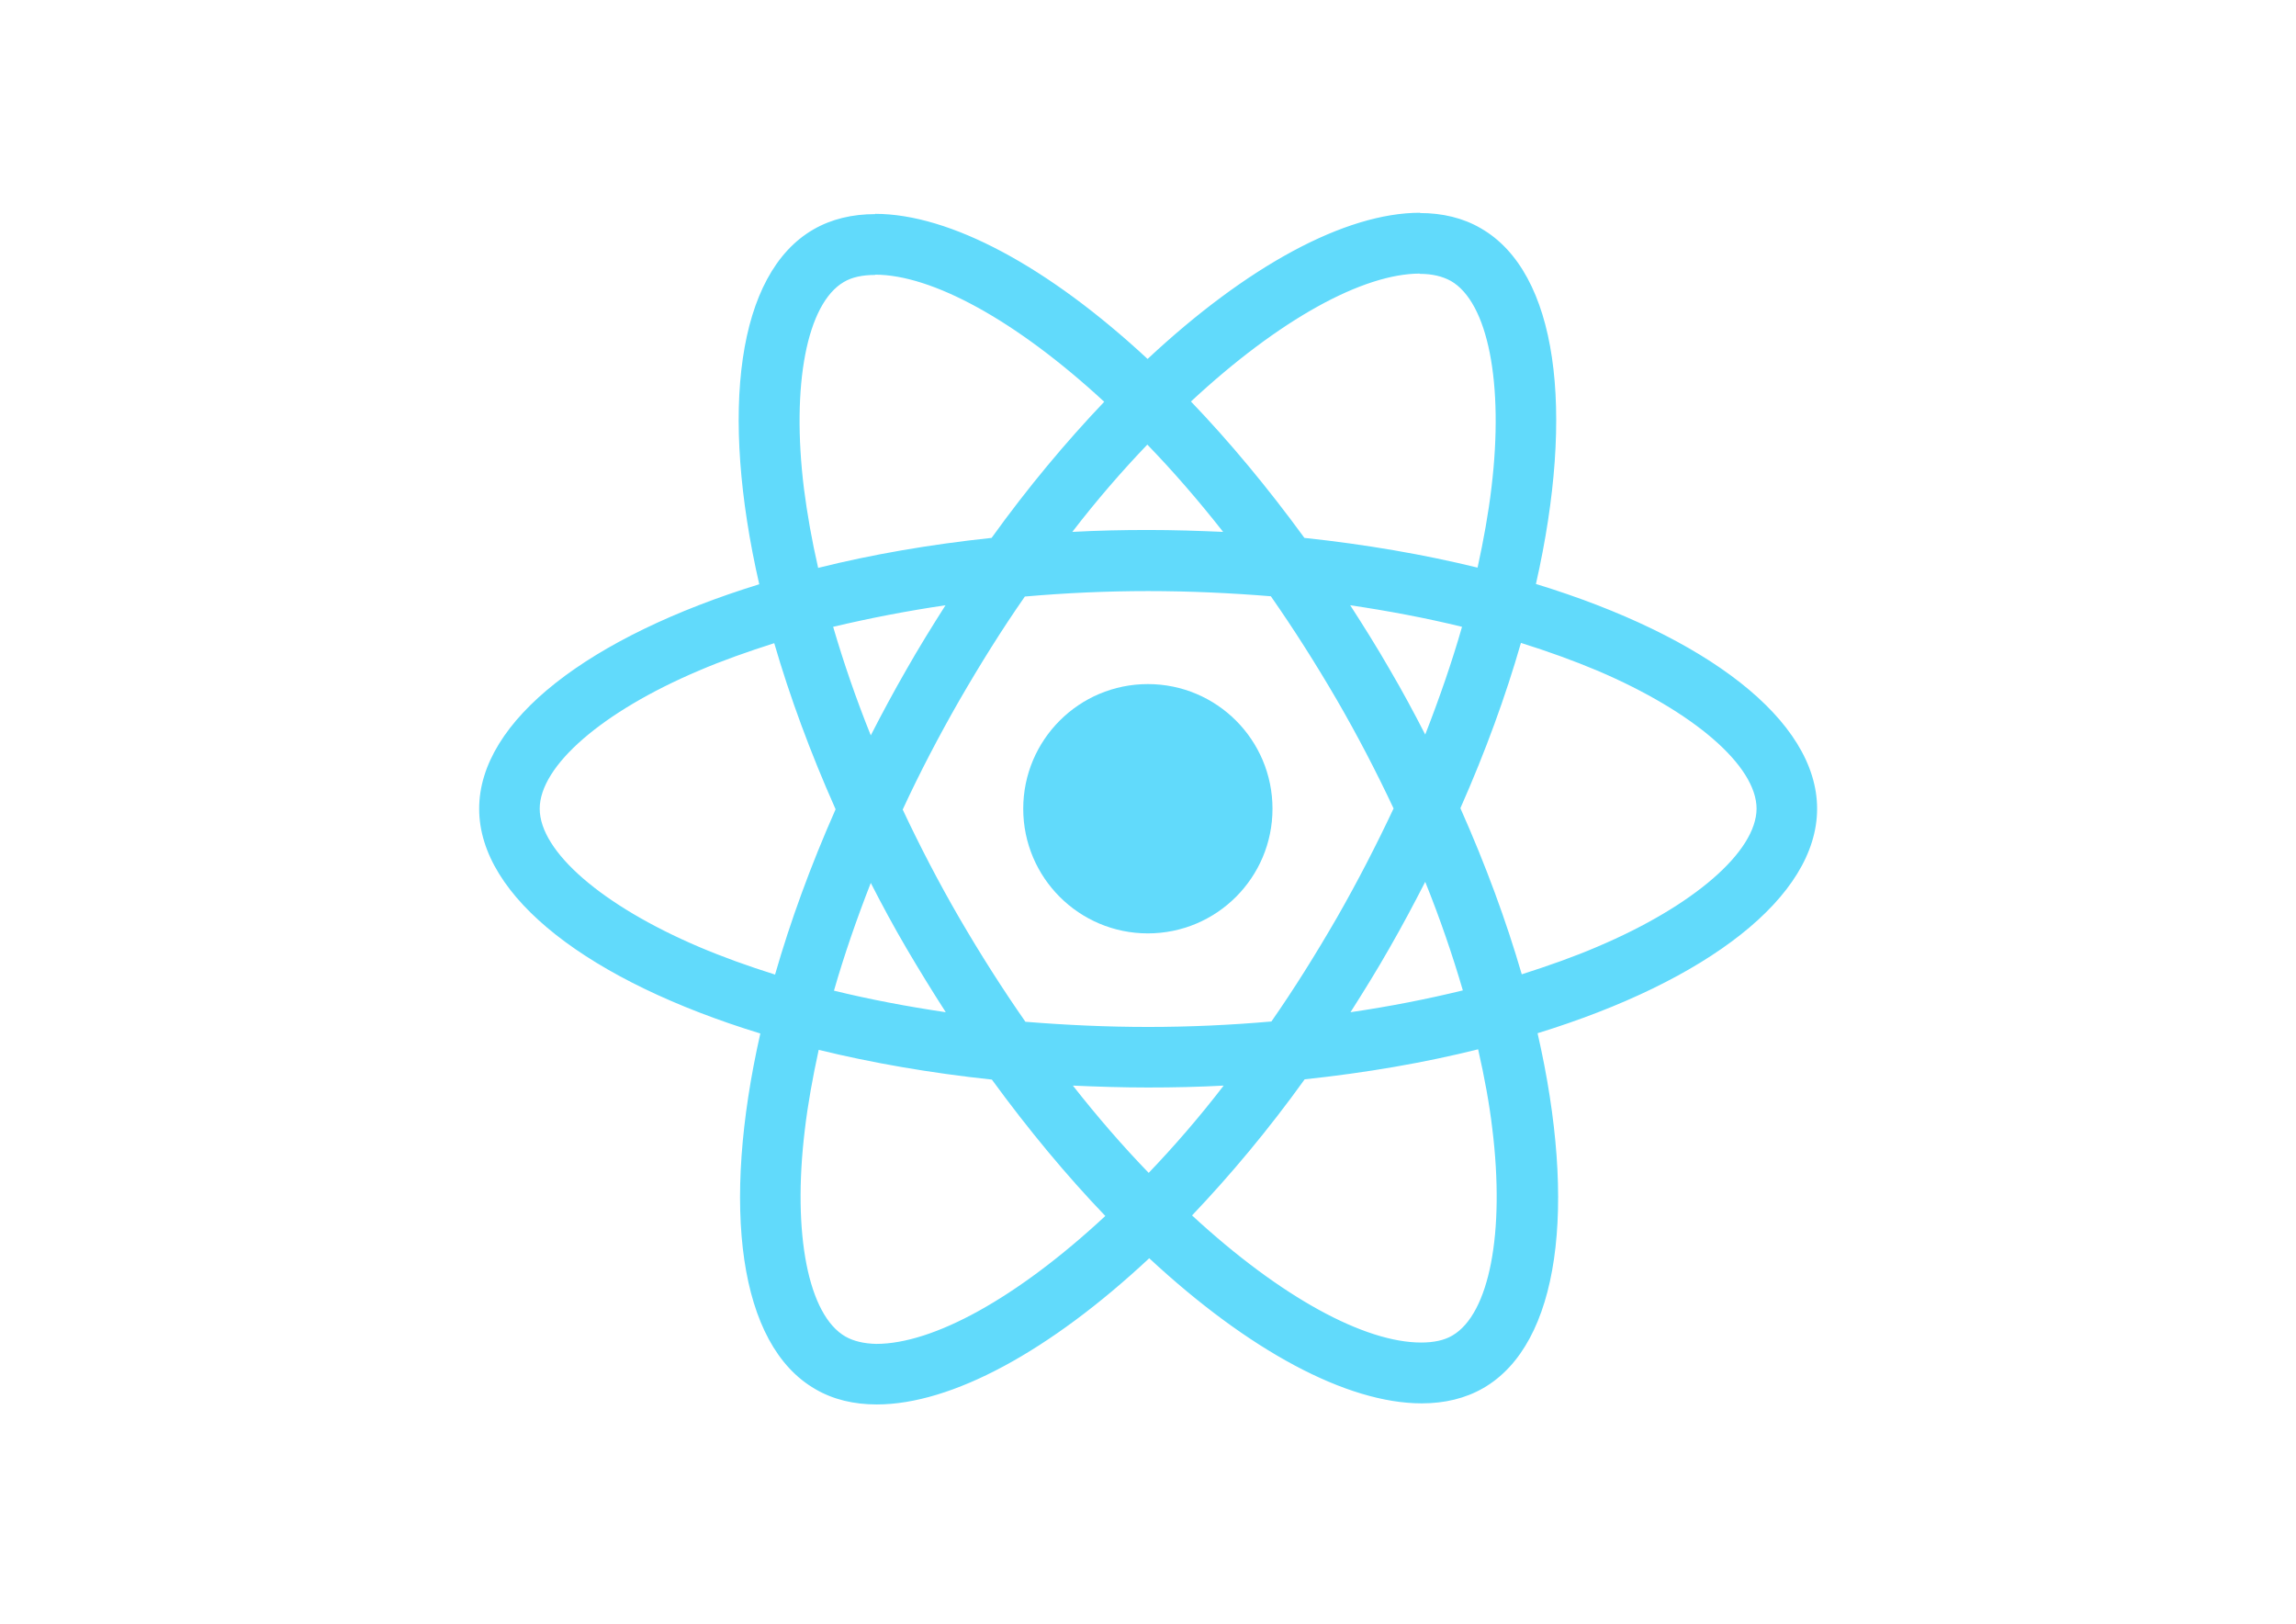
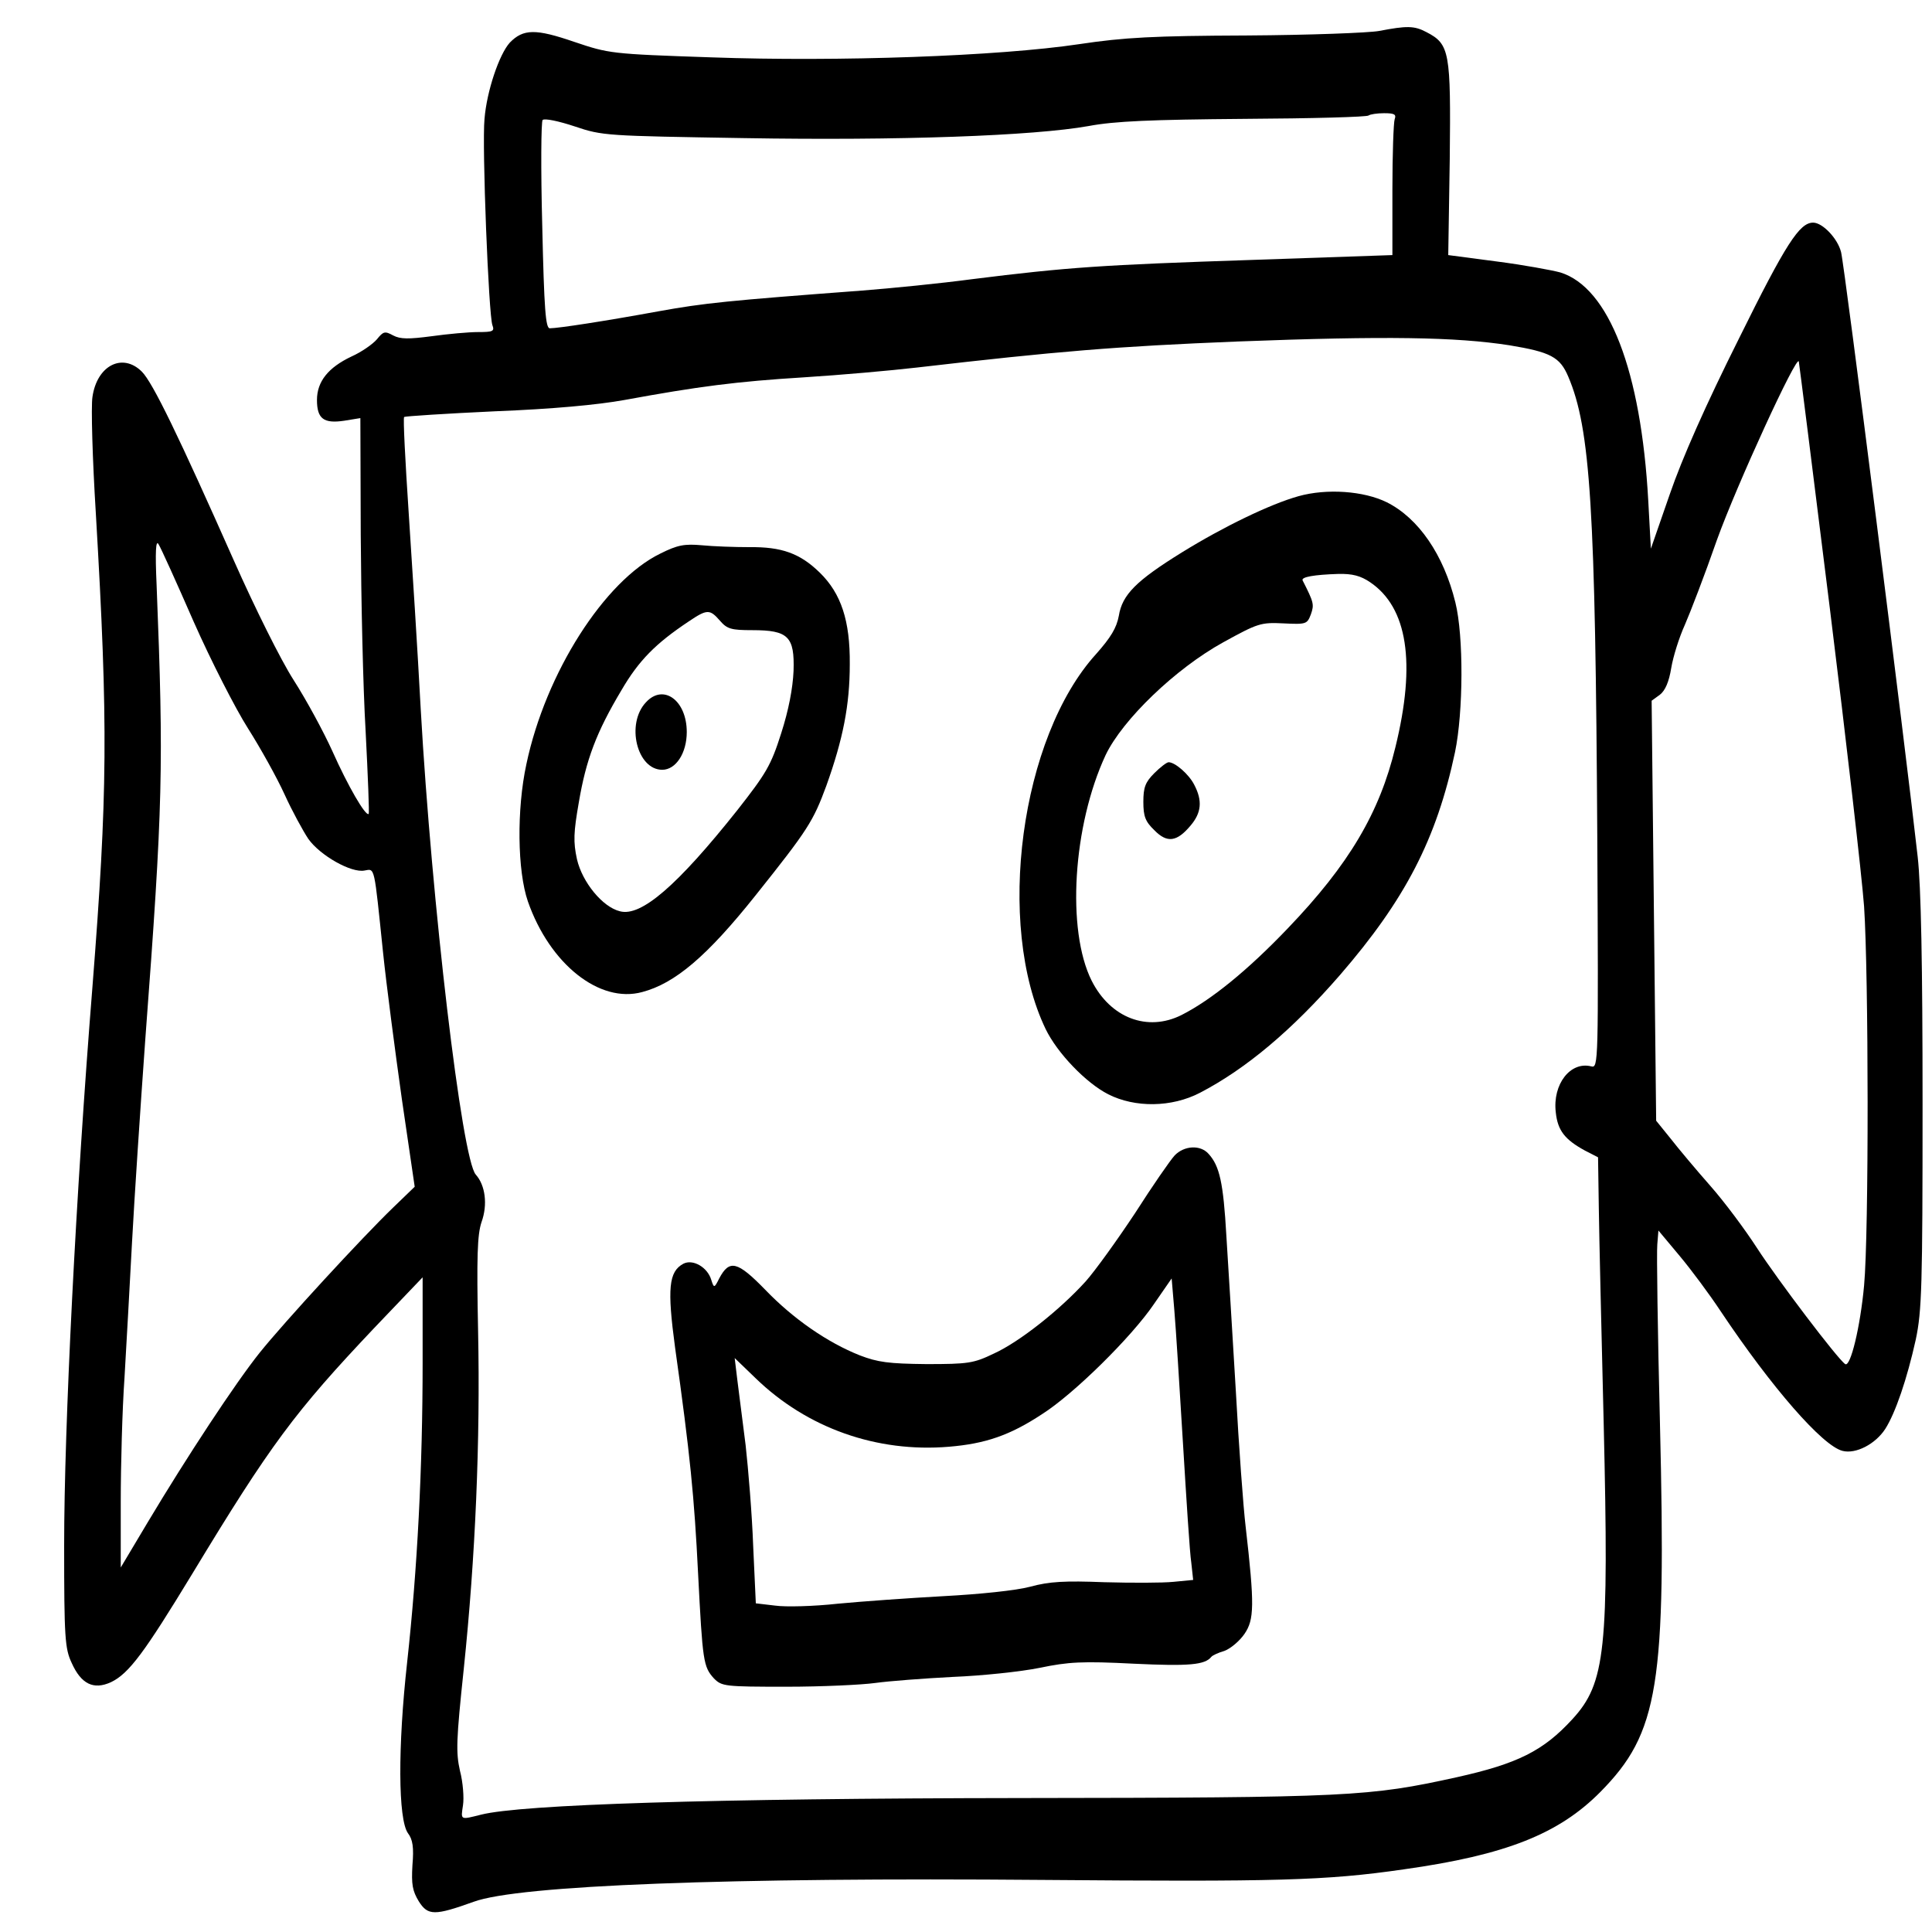
- <svg xmlns="http://www.w3.org/2000/svg" viewBox="0 0 841.9 595.3">
-   <g fill="#61DAFB">
-     <path d="M666.3 296.5c0-32.5-40.7-63.3-103.1-82.4 14.4-63.6 8-114.2-20.2-130.4-6.5-3.8-14.1-5.6-22.4-5.6v22.3c4.6 0 8.3.9 11.4 2.6 13.6 7.8 19.5 37.5 14.9 75.7-1.1 9.4-2.9 19.3-5.1 29.4-19.6-4.8-41-8.5-63.5-10.9-13.5-18.5-27.5-35.3-41.6-50 32.6-30.3 63.2-46.9 84-46.9V78c-27.5 0-63.5 19.6-99.9 53.6-36.4-33.8-72.4-53.2-99.9-53.2v22.3c20.7 0 51.4 16.5 84 46.6-14 14.7-28 31.4-41.3 49.9-22.6 2.4-44 6.1-63.6 11-2.3-10-4-19.7-5.2-29-4.7-38.2 1.1-67.9 14.6-75.8 3-1.8 6.9-2.6 11.5-2.6V78.5c-8.4 0-16 1.8-22.6 5.6-28.1 16.2-34.4 66.7-19.9 130.1-62.2 19.2-102.7 49.9-102.7 82.3 0 32.5 40.7 63.3 103.1 82.4-14.4 63.6-8 114.2 20.2 130.4 6.5 3.8 14.1 5.6 22.5 5.6 27.5 0 63.5-19.6 99.9-53.6 36.4 33.8 72.4 53.2 99.9 53.2 8.4 0 16-1.8 22.6-5.6 28.1-16.2 34.4-66.7 19.9-130.1 62-19.1 102.5-49.9 102.5-82.3zm-130.2-66.7c-3.7 12.9-8.3 26.2-13.5 39.5-4.1-8-8.4-16-13.1-24-4.6-8-9.5-15.8-14.4-23.4 14.2 2.1 27.9 4.7 41 7.9zm-45.8 106.5c-7.8 13.5-15.8 26.3-24.1 38.2-14.9 1.3-30 2-45.2 2-15.1 0-30.2-.7-45-1.9-8.3-11.9-16.4-24.6-24.2-38-7.6-13.1-14.5-26.4-20.8-39.8 6.2-13.4 13.2-26.8 20.7-39.9 7.8-13.5 15.8-26.3 24.1-38.2 14.9-1.3 30-2 45.2-2 15.1 0 30.2.7 45 1.9 8.3 11.9 16.4 24.6 24.2 38 7.6 13.1 14.5 26.4 20.8 39.8-6.3 13.4-13.2 26.8-20.7 39.9zm32.3-13c5.4 13.4 10 26.8 13.8 39.8-13.1 3.2-26.9 5.9-41.2 8 4.9-7.7 9.8-15.6 14.4-23.7 4.6-8 8.9-16.1 13-24.1zM421.2 430c-9.3-9.6-18.6-20.3-27.8-32 9 .4 18.2.7 27.5.7 9.4 0 18.7-.2 27.8-.7-9 11.7-18.3 22.4-27.5 32zm-74.4-58.9c-14.2-2.1-27.9-4.7-41-7.9 3.7-12.9 8.3-26.2 13.5-39.5 4.1 8 8.4 16 13.1 24 4.7 8 9.5 15.8 14.4 23.4zM420.7 163c9.3 9.6 18.6 20.3 27.8 32-9-.4-18.2-.7-27.5-.7-9.4 0-18.7.2-27.8.7 9-11.7 18.3-22.4 27.5-32zm-74 58.9c-4.9 7.7-9.8 15.6-14.4 23.7-4.6 8-8.9 16-13 24-5.4-13.4-10-26.8-13.8-39.8 13.1-3.1 26.9-5.8 41.2-7.9zm-90.5 125.2c-35.4-15.1-58.3-34.9-58.3-50.6 0-15.7 22.9-35.6 58.3-50.6 8.6-3.7 18-7 27.7-10.1 5.7 19.6 13.2 40 22.5 60.9-9.2 20.8-16.6 41.1-22.2 60.6-9.9-3.1-19.3-6.5-28-10.2zM310 490c-13.6-7.8-19.5-37.5-14.9-75.7 1.1-9.4 2.9-19.3 5.1-29.4 19.6 4.8 41 8.5 63.5 10.9 13.5 18.5 27.5 35.3 41.6 50-32.6 30.3-63.2 46.9-84 46.9-4.5-.1-8.3-1-11.3-2.7zm237.2-76.2c4.7 38.2-1.1 67.9-14.6 75.8-3 1.8-6.9 2.6-11.5 2.6-20.7 0-51.4-16.5-84-46.6 14-14.7 28-31.4 41.3-49.9 22.6-2.4 44-6.1 63.6-11 2.3 10.1 4.1 19.8 5.2 29.1zm38.5-66.7c-8.6 3.7-18 7-27.7 10.1-5.7-19.6-13.2-40-22.5-60.9 9.2-20.8 16.6-41.1 22.2-60.6 9.9 3.1 19.3 6.5 28.1 10.2 35.4 15.1 58.3 34.9 58.3 50.6-.1 15.7-23 35.6-58.4 50.6zM320.8 78.4z" />
-     <circle cx="420.9" cy="296.5" r="45.7" />
-     <path d="M520.5 78.1z" />
+ <svg xmlns="http://www.w3.org/2000/svg" version="1.0" width="512pt" height="512pt" viewBox="0 0 512 512" preserveAspectRatio="xMidYMid meet">
+   <g transform="translate(0,512) scale(0.1,-0.1)" fill="#000000" stroke="none">
+     <path d="M3655 5038 c-27 -5 -185 -11 -350 -12 -248 -1 -325 -5 -445 -23 -214 -32 -639 -47 -975 -35 -266 9 -271 10 -363 41 -102 35 -135 35 -171 -2 -28 -31 -61 -128 -67 -202 -7 -70 11 -522 21 -547 6 -16 1 -18 -38 -18 -25 0 -80 -5 -123 -11 -61 -8 -83 -8 -102 2 -22 12 -26 11 -43 -10 -11 -13 -41 -34 -68 -46 -61 -29 -91 -66 -91 -115 0 -50 18 -63 72 -55 l43 7 1 -309 c1 -169 6 -404 13 -522 6 -118 10 -216 8 -218 -8 -7 -55 74 -96 166 -23 51 -69 136 -103 189 -34 53 -103 192 -158 316 -146 329 -215 472 -244 501 -51 51 -119 17 -131 -67 -4 -25 0 -164 9 -309 33 -562 31 -743 -9 -1254 -44 -549 -75 -1167 -75 -1480 0 -245 2 -274 20 -312 25 -56 58 -72 104 -51 48 23 89 79 216 288 207 342 271 428 482 651 l128 134 0 -225 c0 -281 -14 -549 -41 -795 -25 -225 -24 -416 2 -453 13 -17 16 -38 12 -85 -3 -51 0 -68 17 -96 24 -38 42 -38 145 -1 119 44 678 65 1510 58 618 -5 748 -2 955 28 271 38 411 94 521 205 155 157 175 282 158 979 -6 239 -9 452 -7 472 l3 37 56 -67 c31 -37 80 -103 109 -147 135 -202 270 -357 323 -370 35 -9 87 18 113 58 27 42 58 133 81 237 16 76 18 140 18 625 0 369 -4 576 -13 655 -31 279 -194 1569 -203 1602 -9 36 -49 78 -74 78 -36 0 -72 -55 -197 -308 -88 -176 -150 -316 -183 -412 l-50 -144 -7 128 c-19 343 -104 564 -233 604 -22 6 -98 20 -168 29 l-129 17 4 255 c3 284 0 304 -62 336 -32 17 -52 17 -125 3z m41 -234 c-3 -9 -6 -93 -6 -188 l0 -172 -377 -13 c-390 -13 -483 -19 -738 -51 -82 -11 -213 -24 -290 -30 -359 -27 -418 -33 -540 -55 -142 -26 -266 -45 -288 -45 -11 0 -15 49 -20 272 -4 150 -3 276 1 280 5 5 43 -3 85 -17 74 -25 83 -25 449 -31 410 -7 768 6 913 32 69 13 166 17 413 19 178 1 326 5 329 9 4 3 22 6 41 6 27 0 33 -3 28 -16z m304 -599 c109 -18 134 -31 156 -83 59 -138 72 -349 77 -1225 3 -596 3 -608 -16 -603 -55 14 -103 -47 -94 -122 5 -48 24 -72 77 -101 l35 -18 2 -134 c1 -74 7 -332 13 -574 14 -598 5 -685 -83 -781 -77 -84 -145 -118 -307 -154 -232 -51 -280 -54 -1155 -55 -819 -1 -1323 -17 -1430 -44 -56 -14 -54 -15 -48 25 3 19 0 61 -8 91 -11 49 -10 81 10 270 31 297 44 604 38 895 -4 198 -2 256 9 289 17 47 10 98 -15 126 -37 40 -117 720 -146 1233 -8 151 -23 386 -32 522 -9 136 -15 250 -12 253 3 2 111 9 240 15 153 6 272 17 344 30 196 36 297 49 475 60 96 6 231 18 300 26 371 43 527 56 850 69 394 15 578 12 720 -10z m849 -695 c44 -355 85 -711 91 -792 12 -180 13 -866 0 -1005 -10 -109 -36 -217 -50 -208 -19 12 -179 223 -234 308 -31 48 -86 122 -124 165 -37 42 -84 98 -105 125 l-38 47 -6 556 -6 557 22 16 c14 11 24 34 30 71 5 30 21 81 36 114 14 32 53 133 85 225 53 147 212 493 217 473 1 -4 38 -297 82 -652z m-4336 -37 c46 -104 111 -231 144 -283 33 -52 77 -131 97 -175 20 -44 49 -97 63 -118 31 -44 114 -91 149 -84 28 5 25 15 49 -216 9 -87 32 -262 50 -390 l34 -232 -57 -55 c-83 -80 -289 -304 -354 -385 -64 -80 -193 -276 -297 -450 l-71 -119 0 174 c0 96 4 245 10 330 5 85 14 247 20 360 6 113 22 354 35 535 47 625 49 723 30 1205 -4 89 -2 120 5 108 6 -9 48 -102 93 -205z" />
+     <path d="M3441 3805 c-75 -21 -199 -81 -309 -149 -121 -75 -158 -112 -167 -168 -6 -32 -21 -57 -60 -101 -201 -221 -267 -717 -134 -994 31 -64 107 -143 166 -173 71 -36 168 -35 243 4 123 64 245 167 371 312 173 200 256 360 305 591 22 106 23 307 1 396 -31 127 -98 224 -182 266 -61 30 -159 37 -234 16z m190 -228 c99 -67 122 -213 67 -437 -42 -174 -123 -311 -285 -480 -106 -111 -203 -190 -282 -230 -90 -45 -188 -8 -238 91 -67 134 -50 411 37 598 45 94 185 229 312 299 91 50 99 53 159 50 61 -3 63 -2 73 24 9 26 8 31 -22 90 -4 9 31 15 94 17 38 1 60 -5 85 -22z" />
+     <path d="M3059 3071 c-24 -24 -29 -38 -29 -76 0 -38 5 -52 29 -75 34 -35 60 -31 96 12 29 34 32 66 10 108 -14 28 -51 60 -68 60 -5 0 -22 -13 -38 -29z" />
+     <path d="M1750 3653 c-148 -72 -304 -316 -355 -558 -26 -120 -24 -283 4 -364 58 -166 190 -271 303 -240 87 23 172 95 301 257 138 173 152 195 187 290 44 123 62 213 62 322 1 115 -23 187 -79 242 -53 52 -102 69 -187 68 -39 0 -96 2 -126 5 -46 4 -64 1 -110 -22z m158 -178 c19 -22 30 -25 86 -25 95 0 112 -17 109 -108 -2 -46 -13 -104 -33 -166 -27 -85 -40 -106 -116 -203 -159 -200 -255 -283 -311 -268 -46 11 -100 77 -114 138 -10 46 -9 71 5 151 19 112 46 185 113 297 46 79 91 124 178 182 49 33 56 33 83 2z" />
+     <path d="M1712 3259 c-54 -57 -24 -179 43 -179 36 0 65 44 65 100 0 84 -62 129 -108 79z" />
+     <path d="M3113 2058 c-12 -13 -59 -81 -105 -153 -47 -71 -106 -153 -131 -181 -68 -75 -175 -160 -243 -191 -54 -26 -68 -28 -179 -28 -100 1 -129 5 -176 23 -86 34 -177 97 -251 174 -74 76 -95 81 -122 30 -13 -26 -14 -26 -21 -4 -10 34 -49 56 -74 43 -39 -21 -43 -66 -22 -222 40 -284 51 -397 61 -599 12 -234 14 -247 42 -278 21 -21 28 -22 192 -22 94 0 200 5 236 10 36 5 128 12 205 16 77 3 181 14 230 24 77 16 113 18 250 11 147 -7 188 -3 205 18 3 4 18 11 35 16 16 6 40 26 53 45 26 38 27 76 3 285 -6 50 -18 212 -26 360 -9 149 -20 333 -25 410 -8 141 -18 185 -47 217 -22 25 -65 22 -90 -4z m22 -763 c9 -148 18 -291 22 -316 l5 -46 -52 -5 c-29 -3 -112 -3 -184 -1 -103 4 -145 2 -196 -12 -37 -10 -135 -20 -230 -25 -91 -5 -217 -14 -280 -20 -63 -7 -138 -9 -166 -5 l-51 6 -7 152 c-3 84 -13 204 -20 267 -8 63 -18 141 -22 173 l-7 58 55 -53 c137 -133 322 -198 513 -182 96 8 161 30 246 86 84 53 238 205 297 292 l47 68 7 -83 c4 -46 14 -205 23 -354z" />
  </g>
</svg>
